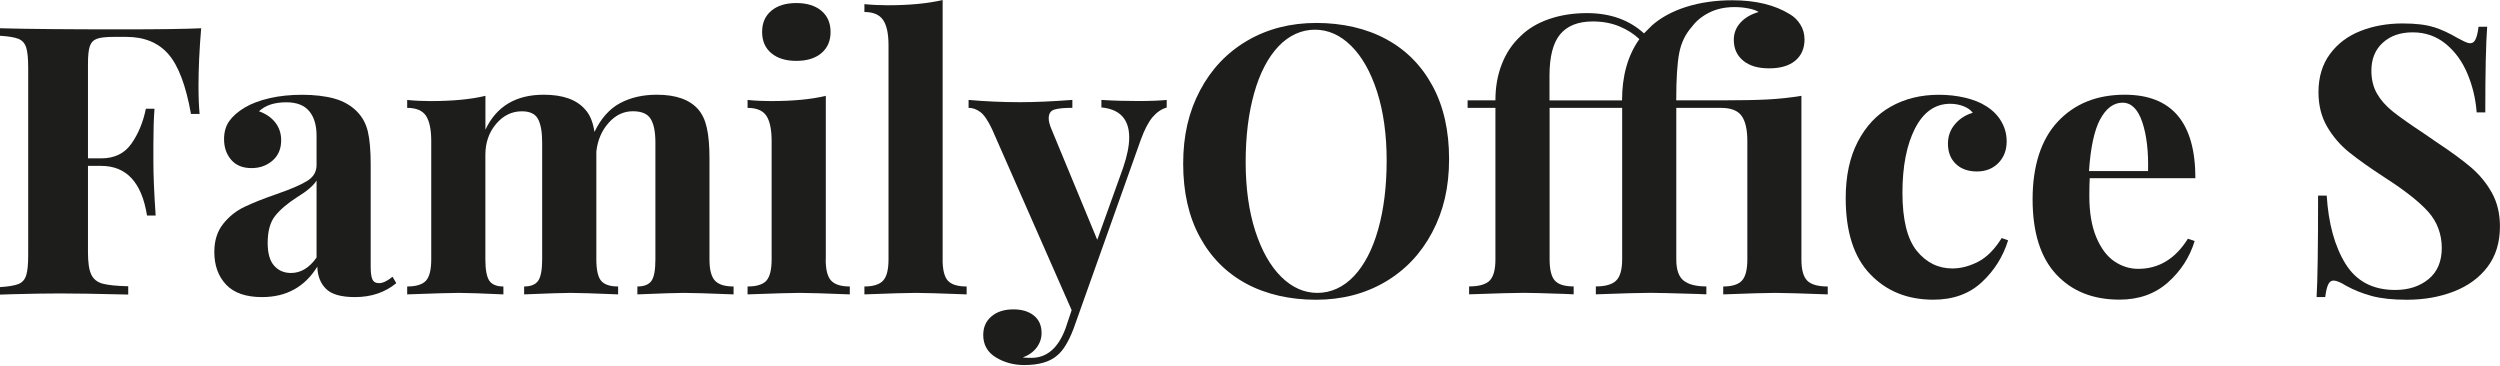
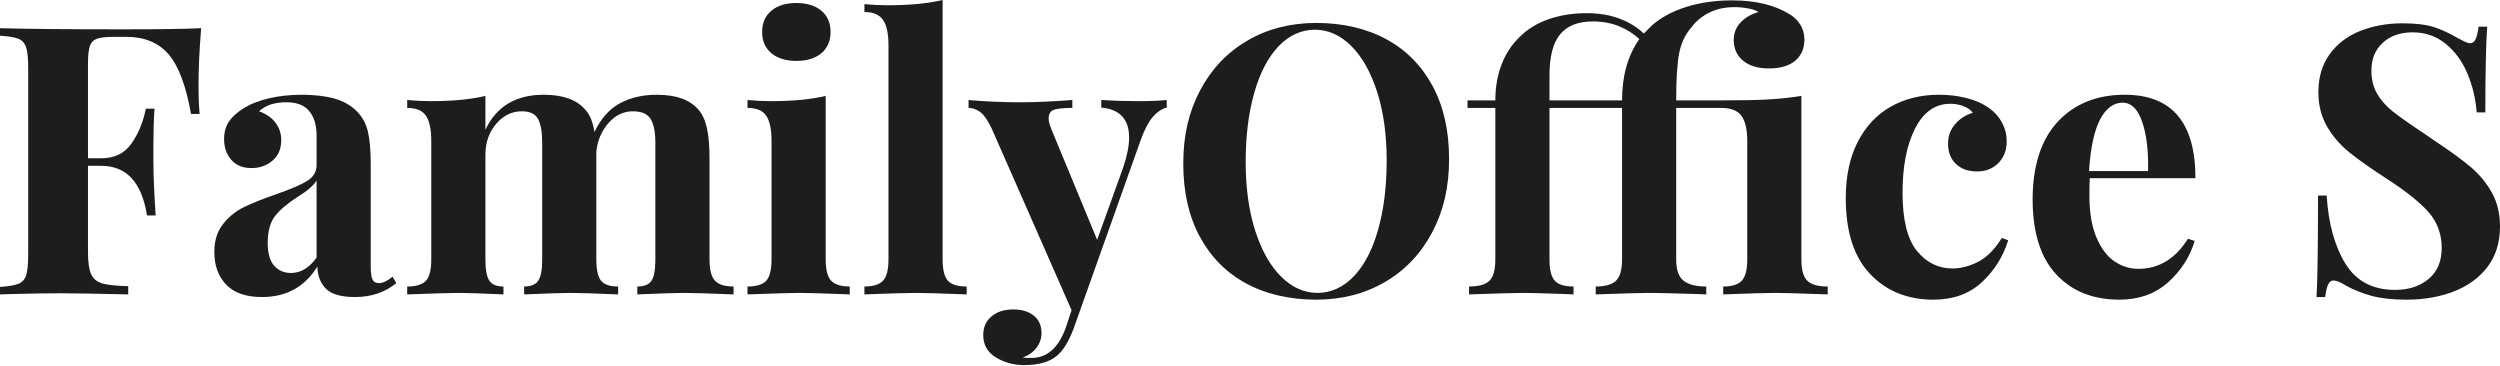
- <svg xmlns="http://www.w3.org/2000/svg" id="Layer_2" viewBox="0 0 452.13 66.03">
+ <svg xmlns="http://www.w3.org/2000/svg" id="Layer_2" viewBox="0 0 398.94 58.26">
  <defs>
    <style>.cls-1{fill:#1d1d1b;}</style>
  </defs>
  <g id="_레이어_1">
-     <path class="cls-1" d="M35.9,15.44c0,2.13.07,3.85.2,5.17h-1.56c-.91-5.12-2.27-8.73-4.08-10.81-1.81-2.08-4.35-3.13-7.62-3.13h-2.24c-1.41,0-2.43.11-3.06.34-.63.23-1.06.67-1.29,1.33-.23.66-.34,1.71-.34,3.16v17.14h2.38c2.4,0,4.23-.88,5.47-2.65,1.25-1.77,2.12-3.88,2.62-6.32h1.56c-.14,1.9-.2,4.04-.2,6.39v3.26c0,2.31.13,5.53.41,9.66h-1.56c-.95-5.98-3.72-8.98-8.3-8.98h-2.38v15.64c0,1.81.19,3.14.58,3.98.38.84,1.07,1.39,2.04,1.67.97.27,2.53.43,4.66.48v1.5c-5.58-.14-9.72-.2-12.44-.2-2.27,0-5.12.05-8.57.14l-2.18.07v-1.36c1.5-.09,2.59-.27,3.3-.54.7-.27,1.18-.79,1.43-1.56.25-.77.37-2.02.37-3.74V12.31c0-1.72-.12-2.97-.37-3.74-.25-.77-.73-1.29-1.43-1.56-.7-.27-1.8-.45-3.3-.54v-1.36c4.9.14,12.28.2,22.17.2,6.66,0,11.4-.07,14.21-.2-.32,3.85-.48,7.3-.48,10.34Z" />
-     <path class="cls-1" d="M40.9,51.48c-1.43-1.5-2.14-3.47-2.14-5.92,0-2.04.53-3.73,1.6-5.07,1.06-1.34,2.36-2.37,3.88-3.09,1.52-.72,3.46-1.5,5.81-2.31,2.49-.86,4.32-1.64,5.47-2.35,1.16-.7,1.73-1.67,1.73-2.89v-5.3c0-1.9-.44-3.39-1.33-4.45-.88-1.06-2.26-1.6-4.12-1.6-2.18,0-3.83.54-4.96,1.63,1.27.45,2.25,1.13,2.96,2.04.7.91,1.05,1.97,1.05,3.2,0,1.54-.52,2.77-1.56,3.67-1.04.91-2.31,1.36-3.81,1.36-1.59,0-2.81-.5-3.67-1.5-.86-1-1.29-2.24-1.29-3.74,0-1.27.31-2.35.92-3.23.61-.88,1.55-1.71,2.82-2.48,1.22-.72,2.73-1.29,4.52-1.7s3.75-.61,5.88-.61,4.15.23,5.78.68,2.99,1.22,4.08,2.31c1,1,1.67,2.22,2.01,3.67.34,1.45.51,3.42.51,5.92v18.5c0,1.09.1,1.86.31,2.31.2.45.6.68,1.19.68.68,0,1.5-.38,2.45-1.16l.68,1.16c-2.04,1.68-4.53,2.52-7.48,2.52-2.49,0-4.24-.5-5.24-1.5-1-1-1.52-2.33-1.56-4.01-2.27,3.67-5.6,5.51-10,5.51-2.9,0-5.07-.75-6.49-2.24ZM57.25,46.58v-13.94c-.54.91-1.7,1.9-3.47,2.99-1.77,1.13-3.11,2.27-4.01,3.4-.91,1.13-1.36,2.77-1.36,4.9,0,1.86.38,3.23,1.16,4.11.77.88,1.79,1.33,3.06,1.33,1.77,0,3.31-.93,4.62-2.79Z" />
-     <path class="cls-1" d="M129.3,50.76c.66.7,1.78,1.05,3.37,1.05v1.43c-4.53-.18-7.53-.27-8.97-.27-1.27,0-4.08.09-8.43.27v-1.43c1.22,0,2.07-.34,2.55-1.02.48-.68.71-1.97.71-3.88v-21.15c0-1.9-.28-3.32-.85-4.25-.57-.93-1.64-1.39-3.23-1.39-1.68,0-3.14.7-4.39,2.11-1.25,1.41-1.98,3.13-2.21,5.17v19.52c0,1.86.28,3.14.85,3.84.57.7,1.6,1.05,3.09,1.05v1.43c-4.35-.18-7.21-.27-8.57-.27-1.27,0-4.08.09-8.43.27v-1.43c1.22,0,2.07-.35,2.55-1.05.48-.7.71-1.98.71-3.84v-21.15c0-1.9-.25-3.32-.75-4.25-.5-.93-1.47-1.39-2.92-1.39-1.81,0-3.37.76-4.66,2.28-1.29,1.52-1.94,3.39-1.94,5.61v18.9c0,1.86.24,3.14.71,3.84.48.7,1.33,1.05,2.55,1.05v1.43c-3.99-.18-6.66-.27-8.02-.27s-4.49.09-9.38.27v-1.43c1.63,0,2.76-.35,3.4-1.05.63-.7.95-1.98.95-3.84v-21.42c0-2.08-.32-3.6-.95-4.56-.64-.95-1.77-1.43-3.4-1.43v-1.43c1.45.14,2.86.2,4.22.2,4.03,0,7.34-.32,9.93-.95v6.12c1.99-4.22,5.51-6.32,10.54-6.32,3.45,0,5.94.88,7.48,2.65.86.91,1.43,2.27,1.7,4.08,1.18-2.45,2.72-4.18,4.62-5.2,1.9-1.02,4.12-1.53,6.66-1.53,3.44,0,5.94.88,7.48,2.65.72.82,1.25,1.93,1.56,3.33.32,1.41.48,3.24.48,5.51v18.29c0,1.86.33,3.14.99,3.84Z" />
-     <path class="cls-1" d="M149.33,46.92c0,1.86.33,3.14.99,3.84.66.7,1.78,1.05,3.37,1.05v1.43c-4.53-.18-7.55-.27-9.04-.27-1.41,0-4.56.09-9.45.27v-1.43c1.63,0,2.76-.35,3.4-1.05.63-.7.95-1.98.95-3.84v-21.42c0-2.08-.32-3.6-.95-4.56-.64-.95-1.77-1.43-3.4-1.43v-1.43c1.45.14,2.86.2,4.22.2,4.04,0,7.34-.32,9.93-.95v29.58ZM148.54,1.94c1.11.93,1.67,2.21,1.67,3.84s-.56,2.91-1.67,3.84c-1.11.93-2.62,1.39-4.52,1.39s-3.41-.46-4.52-1.39c-1.11-.93-1.67-2.21-1.67-3.84s.55-2.91,1.67-3.84c1.11-.93,2.62-1.39,4.52-1.39s3.41.47,4.52,1.39Z" />
-     <path class="cls-1" d="M170.47,46.92c0,1.86.32,3.14.95,3.84.63.7,1.77,1.05,3.4,1.05v1.43c-4.72-.18-7.75-.27-9.11-.27-1.54,0-4.67.09-9.38.27v-1.43c1.59,0,2.71-.35,3.37-1.05.66-.7.99-1.98.99-3.84V8.16c0-2.08-.33-3.6-.99-4.56-.66-.95-1.78-1.43-3.37-1.43V.75c1.45.14,2.86.2,4.22.2,3.94,0,7.25-.32,9.93-.95v46.92Z" />
-     <path class="cls-1" d="M211,18.09v1.36c-.95.27-1.8.85-2.55,1.73-.75.88-1.46,2.25-2.14,4.11l-12.17,34.2c-.91,2.36-1.9,3.97-2.99,4.83-1.31,1.13-3.29,1.7-5.92,1.7-1.9,0-3.62-.47-5.13-1.39-1.52-.93-2.28-2.28-2.28-4.05,0-1.41.5-2.53,1.5-3.37s2.31-1.26,3.95-1.26c1.54,0,2.78.37,3.71,1.12.93.75,1.39,1.8,1.39,3.16,0,.95-.29,1.82-.88,2.62-.59.79-1.43,1.39-2.52,1.8.32.04.84.07,1.56.07,2.81,0,4.87-1.79,6.19-5.37l1.09-3.26-14.42-32.78c-.73-1.54-1.43-2.56-2.11-3.06-.68-.5-1.38-.75-2.11-.75v-1.43c2.99.27,6.1.41,9.32.41,2.67,0,5.83-.14,9.45-.41v1.43c-1.45,0-2.53.1-3.23.31-.7.2-1.05.74-1.05,1.6,0,.5.16,1.13.48,1.9l8.3,20.06,4.69-13.06c.72-2.13,1.09-3.94,1.09-5.44,0-3.31-1.68-5.12-5.03-5.44v-1.36c2.13.14,4.33.2,6.6.2s4.01-.07,5.24-.2Z" />
-     <path class="cls-1" d="M250.68,7.07c3.6,1.95,6.4,4.77,8.4,8.47,2,3.7,2.99,8.1,2.99,13.23s-1.02,9.41-3.06,13.26c-2.04,3.85-4.89,6.85-8.54,8.98-3.65,2.13-7.81,3.2-12.48,3.2s-9.01-.97-12.62-2.92c-3.6-1.95-6.4-4.77-8.4-8.47-2-3.69-2.99-8.1-2.99-13.23s1.02-9.41,3.06-13.26c2.04-3.85,4.88-6.84,8.54-8.98,3.65-2.13,7.81-3.2,12.48-3.2s9.01.97,12.61,2.92ZM231.2,8.4c-1.9,2.02-3.37,4.84-4.39,8.47-1.02,3.63-1.53,7.78-1.53,12.44s.58,8.86,1.73,12.44c1.16,3.58,2.72,6.35,4.69,8.3,1.97,1.95,4.16,2.92,6.56,2.92s4.69-1.01,6.6-3.03c1.9-2.02,3.37-4.84,4.39-8.47,1.02-3.63,1.53-7.77,1.53-12.44s-.58-8.86-1.73-12.44c-1.16-3.58-2.72-6.35-4.69-8.3-1.97-1.95-4.16-2.92-6.56-2.92s-4.69,1.01-6.6,3.03Z" />
-     <path class="cls-1" d="M326.84,50.76c.7.7,1.94,1.05,3.71,1.05v1.43c-4.9-.18-8.05-.27-9.45-.27-1.59,0-4.74.09-9.45.27v-1.43c1.59,0,2.71-.35,3.37-1.05.66-.7.99-1.98.99-3.84v-21.42c0-2.08-.35-3.6-1.05-4.56s-1.94-1.43-3.71-1.43h-8.09v27.4c0,1.86.44,3.14,1.33,3.84.88.7,2.25,1.05,4.11,1.05v1.43l-1.77-.07c-4.49-.14-7.28-.2-8.36-.2-1.68,0-4.96.09-9.86.27v-1.43c1.72,0,2.95-.35,3.67-1.05.72-.7,1.09-1.98,1.09-3.84v-27.4h-13.12v27.4c0,1.86.32,3.14.95,3.84.63.7,1.77,1.05,3.4,1.05v1.43l-1.5-.07c-3.94-.14-6.44-.2-7.48-.2-1.54,0-4.85.09-9.93.27v-1.43c1.77,0,3-.35,3.71-1.05.7-.7,1.05-1.98,1.05-3.84v-27.4h-5.03v-1.36h5.03c0-2.4.38-4.59,1.16-6.56.77-1.97,1.88-3.64,3.33-5,1.36-1.36,3.08-2.4,5.17-3.13,2.08-.72,4.38-1.09,6.87-1.09,4.22,0,7.66,1.22,10.34,3.67l1.43-1.43c1.63-1.45,3.71-2.57,6.22-3.37,2.52-.79,5.29-1.19,8.33-1.19,4.22,0,7.68.84,10.4,2.52.77.45,1.41,1.08,1.9,1.87.5.79.75,1.69.75,2.69,0,1.63-.56,2.91-1.67,3.84-1.11.93-2.69,1.39-4.73,1.39s-3.56-.46-4.69-1.39c-1.13-.93-1.7-2.19-1.7-3.77,0-1.18.4-2.21,1.19-3.09.79-.88,1.89-1.53,3.3-1.94-.41-.27-1.02-.49-1.84-.65-.82-.16-1.66-.24-2.52-.24-1.72,0-3.24.33-4.56.99-1.32.66-2.36,1.51-3.13,2.55-1.18,1.32-1.95,2.9-2.31,4.76-.36,1.86-.54,4.72-.54,8.57h8.09c3.67,0,6.53-.06,8.57-.17s4.03-.33,5.98-.65v29.58c0,1.86.35,3.14,1.05,3.84ZM296.48,7.07c-1-.95-2.21-1.72-3.64-2.31-1.43-.59-3.03-.88-4.79-.88-2.63,0-4.59.77-5.88,2.31s-1.94,4.04-1.94,7.48v4.49h13.12c0-4.44,1.04-8.14,3.13-11.08Z" />
-     <path class="cls-1" d="M355.43,17.68c1.5.36,2.74.86,3.74,1.5,1.18.73,2.1,1.64,2.75,2.75.66,1.11.99,2.32.99,3.64,0,1.59-.5,2.89-1.5,3.91-1,1.02-2.29,1.53-3.88,1.53s-2.86-.45-3.81-1.36c-.95-.91-1.43-2.13-1.43-3.67,0-1.36.43-2.54,1.29-3.54.86-1,1.93-1.68,3.2-2.04-.36-.5-.92-.89-1.67-1.19-.75-.29-1.55-.44-2.41-.44-2.72,0-4.84,1.49-6.36,4.45-1.52,2.97-2.28,6.86-2.28,11.66s.86,8.34,2.58,10.47c1.72,2.13,3.88,3.2,6.46,3.2,1.54,0,3.09-.41,4.66-1.22s2.98-2.24,4.25-4.28l1.16.41c-.91,2.95-2.49,5.47-4.76,7.58-2.27,2.11-5.19,3.16-8.77,3.16-4.67,0-8.48-1.54-11.42-4.62-2.95-3.08-4.42-7.66-4.42-13.74,0-3.99.72-7.39,2.18-10.2,1.45-2.81,3.44-4.93,5.98-6.36,2.54-1.43,5.44-2.14,8.7-2.14,1.68,0,3.26.18,4.76.54Z" />
-     <path class="cls-1" d="M395.69,43.18l1.22.41c-.91,2.95-2.53,5.45-4.86,7.51-2.33,2.06-5.25,3.09-8.74,3.09-4.81,0-8.62-1.53-11.46-4.59-2.83-3.06-4.25-7.58-4.25-13.57s1.52-10.8,4.56-14.04c3.04-3.24,7.07-4.86,12.1-4.86,8.52,0,12.78,5.03,12.78,15.1h-19.11c-.04.68-.07,1.75-.07,3.2,0,2.99.42,5.49,1.26,7.48.84,2,1.93,3.45,3.26,4.35,1.34.91,2.78,1.36,4.32,1.36,3.72,0,6.71-1.81,8.98-5.44ZM379.81,21.59c-1.07,2.02-1.73,5.13-2.01,9.35h10.68c.09-3.58-.26-6.54-1.05-8.87-.79-2.33-1.98-3.5-3.57-3.5s-2.98,1.01-4.05,3.03Z" />
-     <path class="cls-1" d="M440.16,4.9c1.4.45,2.83,1.11,4.28,1.97.5.27.94.5,1.33.68.38.18.71.27.99.27.41,0,.72-.24.95-.71.23-.48.41-1.24.54-2.28h1.56c-.23,3.04-.34,8.21-.34,15.5h-1.56c-.18-2.45-.74-4.78-1.67-7-.93-2.22-2.24-4.02-3.94-5.41-1.7-1.38-3.68-2.07-5.95-2.07s-4.02.62-5.41,1.87c-1.38,1.25-2.07,2.94-2.07,5.07,0,1.59.34,2.97,1.02,4.15.68,1.18,1.63,2.25,2.86,3.23,1.22.98,3.1,2.3,5.64,3.98l2.18,1.5c2.67,1.77,4.78,3.31,6.32,4.62,1.54,1.32,2.8,2.85,3.77,4.59.97,1.75,1.46,3.77,1.46,6.09,0,2.9-.75,5.34-2.24,7.31s-3.53,3.46-6.09,4.45c-2.56,1-5.41,1.5-8.53,1.5-2.54,0-4.65-.23-6.32-.68-1.68-.45-3.22-1.07-4.62-1.84-1-.63-1.77-.95-2.31-.95-.41,0-.73.24-.95.71-.23.48-.41,1.24-.54,2.28h-1.56c.18-2.86.27-8.98.27-18.36h1.56c.32,5.08,1.45,9.19,3.4,12.34,1.95,3.15,4.94,4.73,8.98,4.73,2.45,0,4.46-.66,6.05-1.97,1.59-1.31,2.38-3.2,2.38-5.64s-.82-4.71-2.45-6.53c-1.63-1.81-4.22-3.85-7.75-6.12-2.72-1.77-4.9-3.31-6.53-4.62-1.63-1.31-2.97-2.87-4.01-4.66-1.04-1.79-1.56-3.86-1.56-6.22,0-2.72.69-5.02,2.07-6.9,1.38-1.88,3.23-3.27,5.54-4.18,2.31-.91,4.85-1.36,7.62-1.36,2.36,0,4.24.23,5.64.68Z" />
+     <path class="cls-1" d="M31.68,13.62c0,1.88.06,3.4.18,4.56h-1.38c-.8-4.52-2-7.7-3.6-9.54-1.6-1.84-3.84-2.76-6.72-2.76h-1.98c-1.24,0-2.14.1-2.7.3-.56.2-.94.59-1.14,1.17-.2.58-.3,1.51-.3,2.79v15.12h2.1c2.12,0,3.73-.78,4.83-2.34,1.1-1.56,1.87-3.42,2.31-5.58h1.38c-.12,1.68-.18,3.56-.18,5.64v2.88c0,2.04.12,4.88.36,8.52h-1.38c-.84-5.28-3.28-7.92-7.32-7.92h-2.1v13.8c0,1.6.17,2.77.51,3.51.34.74.94,1.23,1.8,1.47.86.24,2.23.38,4.11.42v1.32c-4.92-.12-8.58-.18-10.98-.18-2,0-4.52.04-7.56.12l-1.92.06v-1.2c1.32-.08,2.29-.24,2.91-.48.62-.24,1.04-.7,1.26-1.38.22-.68.33-1.78.33-3.3V10.86c0-1.52-.11-2.62-.33-3.3-.22-.68-.64-1.14-1.26-1.38-.62-.24-1.59-.4-2.91-.48v-1.2c4.32.12,10.84.18,19.56.18,5.88,0,10.06-.06,12.54-.18-.28,3.4-.42,6.44-.42,9.12Z" />
+     <path class="cls-1" d="M36.09,45.42c-1.26-1.32-1.89-3.06-1.89-5.22,0-1.8.47-3.29,1.41-4.47.94-1.18,2.08-2.09,3.42-2.73,1.34-.64,3.05-1.32,5.13-2.04,2.2-.76,3.81-1.45,4.83-2.07,1.02-.62,1.53-1.47,1.53-2.55v-4.68c0-1.68-.39-2.99-1.17-3.93-.78-.94-1.99-1.41-3.63-1.41-1.92,0-3.38.48-4.38,1.44,1.12.4,1.99,1,2.61,1.8.62.8.93,1.74.93,2.82,0,1.36-.46,2.44-1.38,3.24-.92.8-2.04,1.2-3.36,1.2-1.4,0-2.48-.44-3.24-1.32-.76-.88-1.14-1.98-1.14-3.3,0-1.12.27-2.07.81-2.85s1.37-1.51,2.49-2.19c1.08-.64,2.41-1.14,3.99-1.5,1.58-.36,3.31-.54,5.19-.54s3.66.2,5.1.6c1.44.4,2.64,1.08,3.6,2.04.88.88,1.47,1.96,1.77,3.24.3,1.28.45,3.02.45,5.22v16.32c0,.96.09,1.64.27,2.04.18.4.53.6,1.05.6.6,0,1.32-.34,2.16-1.02l.6,1.02c-1.8,1.48-4,2.22-6.6,2.22-2.2,0-3.74-.44-4.62-1.32-.88-.88-1.34-2.06-1.38-3.54-2,3.24-4.94,4.86-8.82,4.86-2.56,0-4.47-.66-5.73-1.98ZM50.52,41.1v-12.3c-.48.8-1.5,1.68-3.06,2.64-1.56,1-2.74,2-3.54,3-.8,1-1.2,2.44-1.2,4.32,0,1.64.34,2.85,1.02,3.63s1.58,1.17,2.7,1.17c1.56,0,2.92-.82,4.08-2.46Z" />
+     <path class="cls-1" d="M114.09,44.79c.58.62,1.57.93,2.97.93v1.26c-4-.16-6.64-.24-7.92-.24-1.12,0-3.6.08-7.44.24v-1.26c1.08,0,1.83-.3,2.25-.9.42-.6.63-1.74.63-3.42v-18.66c0-1.68-.25-2.93-.75-3.75-.5-.82-1.45-1.23-2.85-1.23-1.48,0-2.77.62-3.87,1.86-1.1,1.24-1.75,2.76-1.95,4.56v17.22c0,1.64.25,2.77.75,3.39.5.62,1.41.93,2.73.93v1.26c-3.84-.16-6.36-.24-7.56-.24-1.12,0-3.6.08-7.44.24v-1.26c1.08,0,1.83-.31,2.25-.93.42-.62.63-1.75.63-3.39v-18.66c0-1.68-.22-2.93-.66-3.75-.44-.82-1.3-1.23-2.58-1.23-1.6,0-2.97.67-4.11,2.01-1.14,1.34-1.71,2.99-1.71,4.95v16.68c0,1.64.21,2.77.63,3.39.42.62,1.17.93,2.25.93v1.26c-3.52-.16-5.88-.24-7.08-.24s-3.96.08-8.28.24v-1.26c1.44,0,2.44-.31,3-.93.56-.62.84-1.75.84-3.39v-18.9c0-1.84-.28-3.18-.84-4.02-.56-.84-1.56-1.26-3-1.26v-1.26c1.28.12,2.52.18,3.72.18,3.56,0,6.48-.28,8.76-.84v5.4c1.76-3.72,4.86-5.58,9.3-5.58,3.04,0,5.24.78,6.6,2.34.76.8,1.26,2,1.5,3.6,1.04-2.16,2.4-3.69,4.08-4.59,1.68-.9,3.64-1.35,5.88-1.35,3.04,0,5.24.78,6.6,2.34.64.72,1.1,1.7,1.38,2.94.28,1.24.42,2.86.42,4.86v16.14c0,1.64.29,2.77.87,3.39Z" />
+     <path class="cls-1" d="M131.76,41.4c0,1.64.29,2.77.87,3.39.58.62,1.57.93,2.97.93v1.26c-4-.16-6.66-.24-7.98-.24-1.24,0-4.02.08-8.34.24v-1.26c1.44,0,2.44-.31,3-.93.56-.62.84-1.75.84-3.39v-18.9c0-1.84-.28-3.18-.84-4.02-.56-.84-1.56-1.26-3-1.26v-1.26c1.28.12,2.52.18,3.72.18,3.56,0,6.48-.28,8.76-.84v26.1ZM131.07,1.71c.98.82,1.47,1.95,1.47,3.39s-.49,2.57-1.47,3.39c-.98.82-2.31,1.23-3.99,1.23s-3.01-.41-3.99-1.23c-.98-.82-1.47-1.95-1.47-3.39s.49-2.57,1.47-3.39c.98-.82,2.31-1.23,3.99-1.23s3.01.41,3.99,1.23Z" />
+     <path class="cls-1" d="M150.42,41.4c0,1.64.28,2.77.84,3.39.56.62,1.56.93,3,.93v1.26c-4.16-.16-6.84-.24-8.04-.24-1.36,0-4.12.08-8.28.24v-1.26c1.4,0,2.39-.31,2.97-.93.58-.62.87-1.75.87-3.39V7.2c0-1.84-.29-3.18-.87-4.02-.58-.84-1.57-1.26-2.97-1.26V.66c1.28.12,2.52.18,3.72.18,3.48,0,6.4-.28,8.76-.84v41.4Z" />
+     <path class="cls-1" d="M186.18,15.96v1.2c-.84.24-1.59.75-2.25,1.53s-1.29,1.99-1.89,3.63l-10.74,30.18c-.8,2.08-1.68,3.5-2.64,4.26-1.16,1-2.9,1.5-5.22,1.5-1.68,0-3.19-.41-4.53-1.23-1.34-.82-2.01-2.01-2.01-3.57,0-1.24.44-2.23,1.32-2.97.88-.74,2.04-1.11,3.48-1.11,1.36,0,2.45.33,3.27.99.82.66,1.23,1.59,1.23,2.79,0,.84-.26,1.61-.78,2.31-.52.7-1.26,1.23-2.22,1.59.28.04.74.06,1.38.06,2.48,0,4.3-1.58,5.46-4.74l.96-2.88-12.72-28.92c-.64-1.36-1.26-2.26-1.86-2.7-.6-.44-1.22-.66-1.86-.66v-1.26c2.64.24,5.38.36,8.22.36,2.36,0,5.14-.12,8.34-.36v1.26c-1.28,0-2.23.09-2.85.27-.62.18-.93.65-.93,1.41,0,.44.14,1,.42,1.68l7.32,17.7,4.14-11.52c.64-1.88.96-3.48.96-4.8,0-2.92-1.48-4.52-4.44-4.8v-1.2c1.88.12,3.82.18,5.82.18s3.54-.06,4.62-.18Z" />
+     <path class="cls-1" d="M221.19,6.24c3.18,1.72,5.65,4.21,7.41,7.47s2.64,7.15,2.64,11.67-.9,8.3-2.7,11.7c-1.8,3.4-4.31,6.04-7.53,7.92-3.22,1.88-6.89,2.82-11.01,2.82s-7.95-.86-11.13-2.58c-3.18-1.72-5.65-4.21-7.41-7.47-1.76-3.26-2.64-7.15-2.64-11.67s.9-8.3,2.7-11.7c1.8-3.4,4.31-6.04,7.53-7.92,3.22-1.88,6.89-2.82,11.01-2.82s7.95.86,11.13,2.58ZM204,7.41c-1.68,1.78-2.97,4.27-3.87,7.47-.9,3.2-1.35,6.86-1.35,10.98s.51,7.82,1.53,10.98c1.02,3.16,2.4,5.6,4.14,7.32,1.74,1.72,3.67,2.58,5.79,2.58s4.14-.89,5.82-2.67c1.68-1.78,2.97-4.27,3.87-7.47.9-3.2,1.35-6.86,1.35-10.98s-.51-7.82-1.53-10.98c-1.02-3.16-2.4-5.6-4.14-7.32-1.74-1.72-3.67-2.58-5.79-2.58s-4.14.89-5.82,2.67Z" />
+     <path class="cls-1" d="M288.39,44.79c.62.62,1.71.93,3.27.93v1.26c-4.32-.16-7.1-.24-8.34-.24-1.4,0-4.18.08-8.34.24v-1.26c1.4,0,2.39-.31,2.97-.93.58-.62.87-1.75.87-3.39v-18.9c0-1.84-.31-3.18-.93-4.02-.62-.84-1.71-1.26-3.27-1.26h-7.14v24.18c0,1.64.39,2.77,1.17,3.39.78.62,1.99.93,3.63.93v1.26l-1.56-.06c-3.96-.12-6.42-.18-7.38-.18-1.48,0-4.38.08-8.7.24v-1.26c1.52,0,2.6-.31,3.24-.93.64-.62.96-1.75.96-3.39v-24.18h-11.58v24.18c0,1.64.28,2.77.84,3.39.56.62,1.56.93,3,.93v1.26l-1.32-.06c-3.48-.12-5.68-.18-6.6-.18-1.36,0-4.28.08-8.76.24v-1.26c1.56,0,2.65-.31,3.27-.93.62-.62.93-1.75.93-3.39v-24.18h-4.44v-1.2h4.44c0-2.12.34-4.05,1.02-5.79.68-1.74,1.66-3.21,2.94-4.41,1.2-1.2,2.72-2.12,4.56-2.76,1.84-.64,3.86-.96,6.06-.96,3.72,0,6.76,1.08,9.12,3.24l1.26-1.26c1.44-1.28,3.27-2.27,5.49-2.97,2.22-.7,4.67-1.05,7.35-1.05,3.72,0,6.78.74,9.18,2.22.68.4,1.24.95,1.68,1.65.44.7.66,1.49.66,2.37,0,1.44-.49,2.57-1.47,3.39-.98.82-2.37,1.23-4.17,1.23s-3.14-.41-4.14-1.23c-1-.82-1.5-1.93-1.5-3.33,0-1.04.35-1.95,1.05-2.73.7-.78,1.67-1.35,2.91-1.71-.36-.24-.9-.43-1.62-.57-.72-.14-1.46-.21-2.22-.21-1.52,0-2.86.29-4.02.87-1.16.58-2.08,1.33-2.76,2.25-1.04,1.16-1.72,2.56-2.04,4.2s-.48,4.16-.48,7.56h7.14c3.24,0,5.76-.05,7.56-.15,1.8-.1,3.56-.29,5.28-.57v26.1c0,1.64.31,2.77.93,3.39ZM261.6,6.24c-.88-.84-1.95-1.52-3.21-2.04-1.26-.52-2.67-.78-4.23-.78-2.32,0-4.05.68-5.19,2.04-1.14,1.36-1.71,3.56-1.71,6.6v3.96h11.58c0-3.92.92-7.18,2.76-9.78Z" />
+     <path class="cls-1" d="M313.62,15.6c1.32.32,2.42.76,3.3,1.32,1.04.64,1.85,1.45,2.43,2.43.58.98.87,2.05.87,3.21,0,1.4-.44,2.55-1.32,3.45-.88.9-2.02,1.35-3.42,1.35s-2.52-.4-3.36-1.2c-.84-.8-1.26-1.88-1.26-3.24,0-1.2.38-2.24,1.14-3.12.76-.88,1.7-1.48,2.82-1.8-.32-.44-.81-.79-1.47-1.05-.66-.26-1.37-.39-2.13-.39-2.4,0-4.27,1.31-5.61,3.93-1.34,2.62-2.01,6.05-2.01,10.29s.76,7.36,2.28,9.24c1.52,1.88,3.42,2.82,5.7,2.82,1.36,0,2.73-.36,4.11-1.08,1.38-.72,2.63-1.98,3.75-3.78l1.02.36c-.8,2.6-2.2,4.83-4.2,6.69-2,1.86-4.58,2.79-7.74,2.79-4.12,0-7.48-1.36-10.08-4.08-2.6-2.72-3.9-6.76-3.9-12.12,0-3.52.64-6.52,1.92-9,1.28-2.48,3.04-4.35,5.28-5.61,2.24-1.26,4.8-1.89,7.68-1.89,1.48,0,2.88.16,4.2.48Z" />
+     <path class="cls-1" d="M349.14,38.1l1.08.36c-.8,2.6-2.23,4.81-4.29,6.63-2.06,1.82-4.63,2.73-7.71,2.73-4.24,0-7.61-1.35-10.11-4.05-2.5-2.7-3.75-6.69-3.75-11.97s1.34-9.53,4.02-12.39c2.68-2.86,6.24-4.29,10.68-4.29,7.52,0,11.28,4.44,11.28,13.32h-16.86c-.04.6-.06,1.54-.06,2.82,0,2.64.37,4.84,1.11,6.6.74,1.76,1.7,3.04,2.88,3.84,1.18.8,2.45,1.2,3.81,1.2,3.28,0,5.92-1.6,7.92-4.8ZM335.13,19.05c-.94,1.78-1.53,4.53-1.77,8.25h9.42c.08-3.16-.23-5.77-.93-7.83-.7-2.06-1.75-3.09-3.15-3.09s-2.63.89-3.57,2.67Z" />
+     <path class="cls-1" d="M388.38,4.32c1.24.4,2.5.98,3.78,1.74.44.24.83.44,1.17.6.34.16.63.24.87.24.36,0,.64-.21.84-.63.2-.42.36-1.09.48-2.01h1.38c-.2,2.68-.3,7.24-.3,13.68h-1.38c-.16-2.16-.65-4.22-1.47-6.18-.82-1.96-1.98-3.55-3.48-4.77-1.5-1.22-3.25-1.83-5.25-1.83s-3.55.55-4.77,1.65c-1.22,1.1-1.83,2.59-1.83,4.47,0,1.4.3,2.62.9,3.66.6,1.04,1.44,1.99,2.52,2.85,1.08.86,2.74,2.03,4.98,3.51l1.92,1.32c2.36,1.56,4.22,2.92,5.58,4.08,1.36,1.16,2.47,2.51,3.33,4.05.86,1.54,1.29,3.33,1.29,5.37,0,2.56-.66,4.71-1.98,6.45-1.32,1.74-3.11,3.05-5.37,3.93-2.26.88-4.77,1.32-7.53,1.32-2.24,0-4.1-.2-5.58-.6-1.48-.4-2.84-.94-4.08-1.62-.88-.56-1.56-.84-2.04-.84-.36,0-.64.21-.84.63s-.36,1.09-.48,2.01h-1.38c.16-2.52.24-7.92.24-16.2h1.38c.28,4.48,1.28,8.11,3,10.89s4.36,4.17,7.92,4.17c2.16,0,3.94-.58,5.34-1.74,1.4-1.16,2.1-2.82,2.1-4.98s-.72-4.16-2.16-5.76c-1.44-1.6-3.72-3.4-6.84-5.4-2.4-1.56-4.32-2.92-5.76-4.08-1.44-1.16-2.62-2.53-3.54-4.11-.92-1.58-1.38-3.41-1.38-5.49,0-2.4.61-4.43,1.83-6.09,1.22-1.66,2.85-2.89,4.89-3.69s4.28-1.2,6.72-1.2c2.08,0,3.74.2,4.98.6Z" />
  </g>
</svg>
